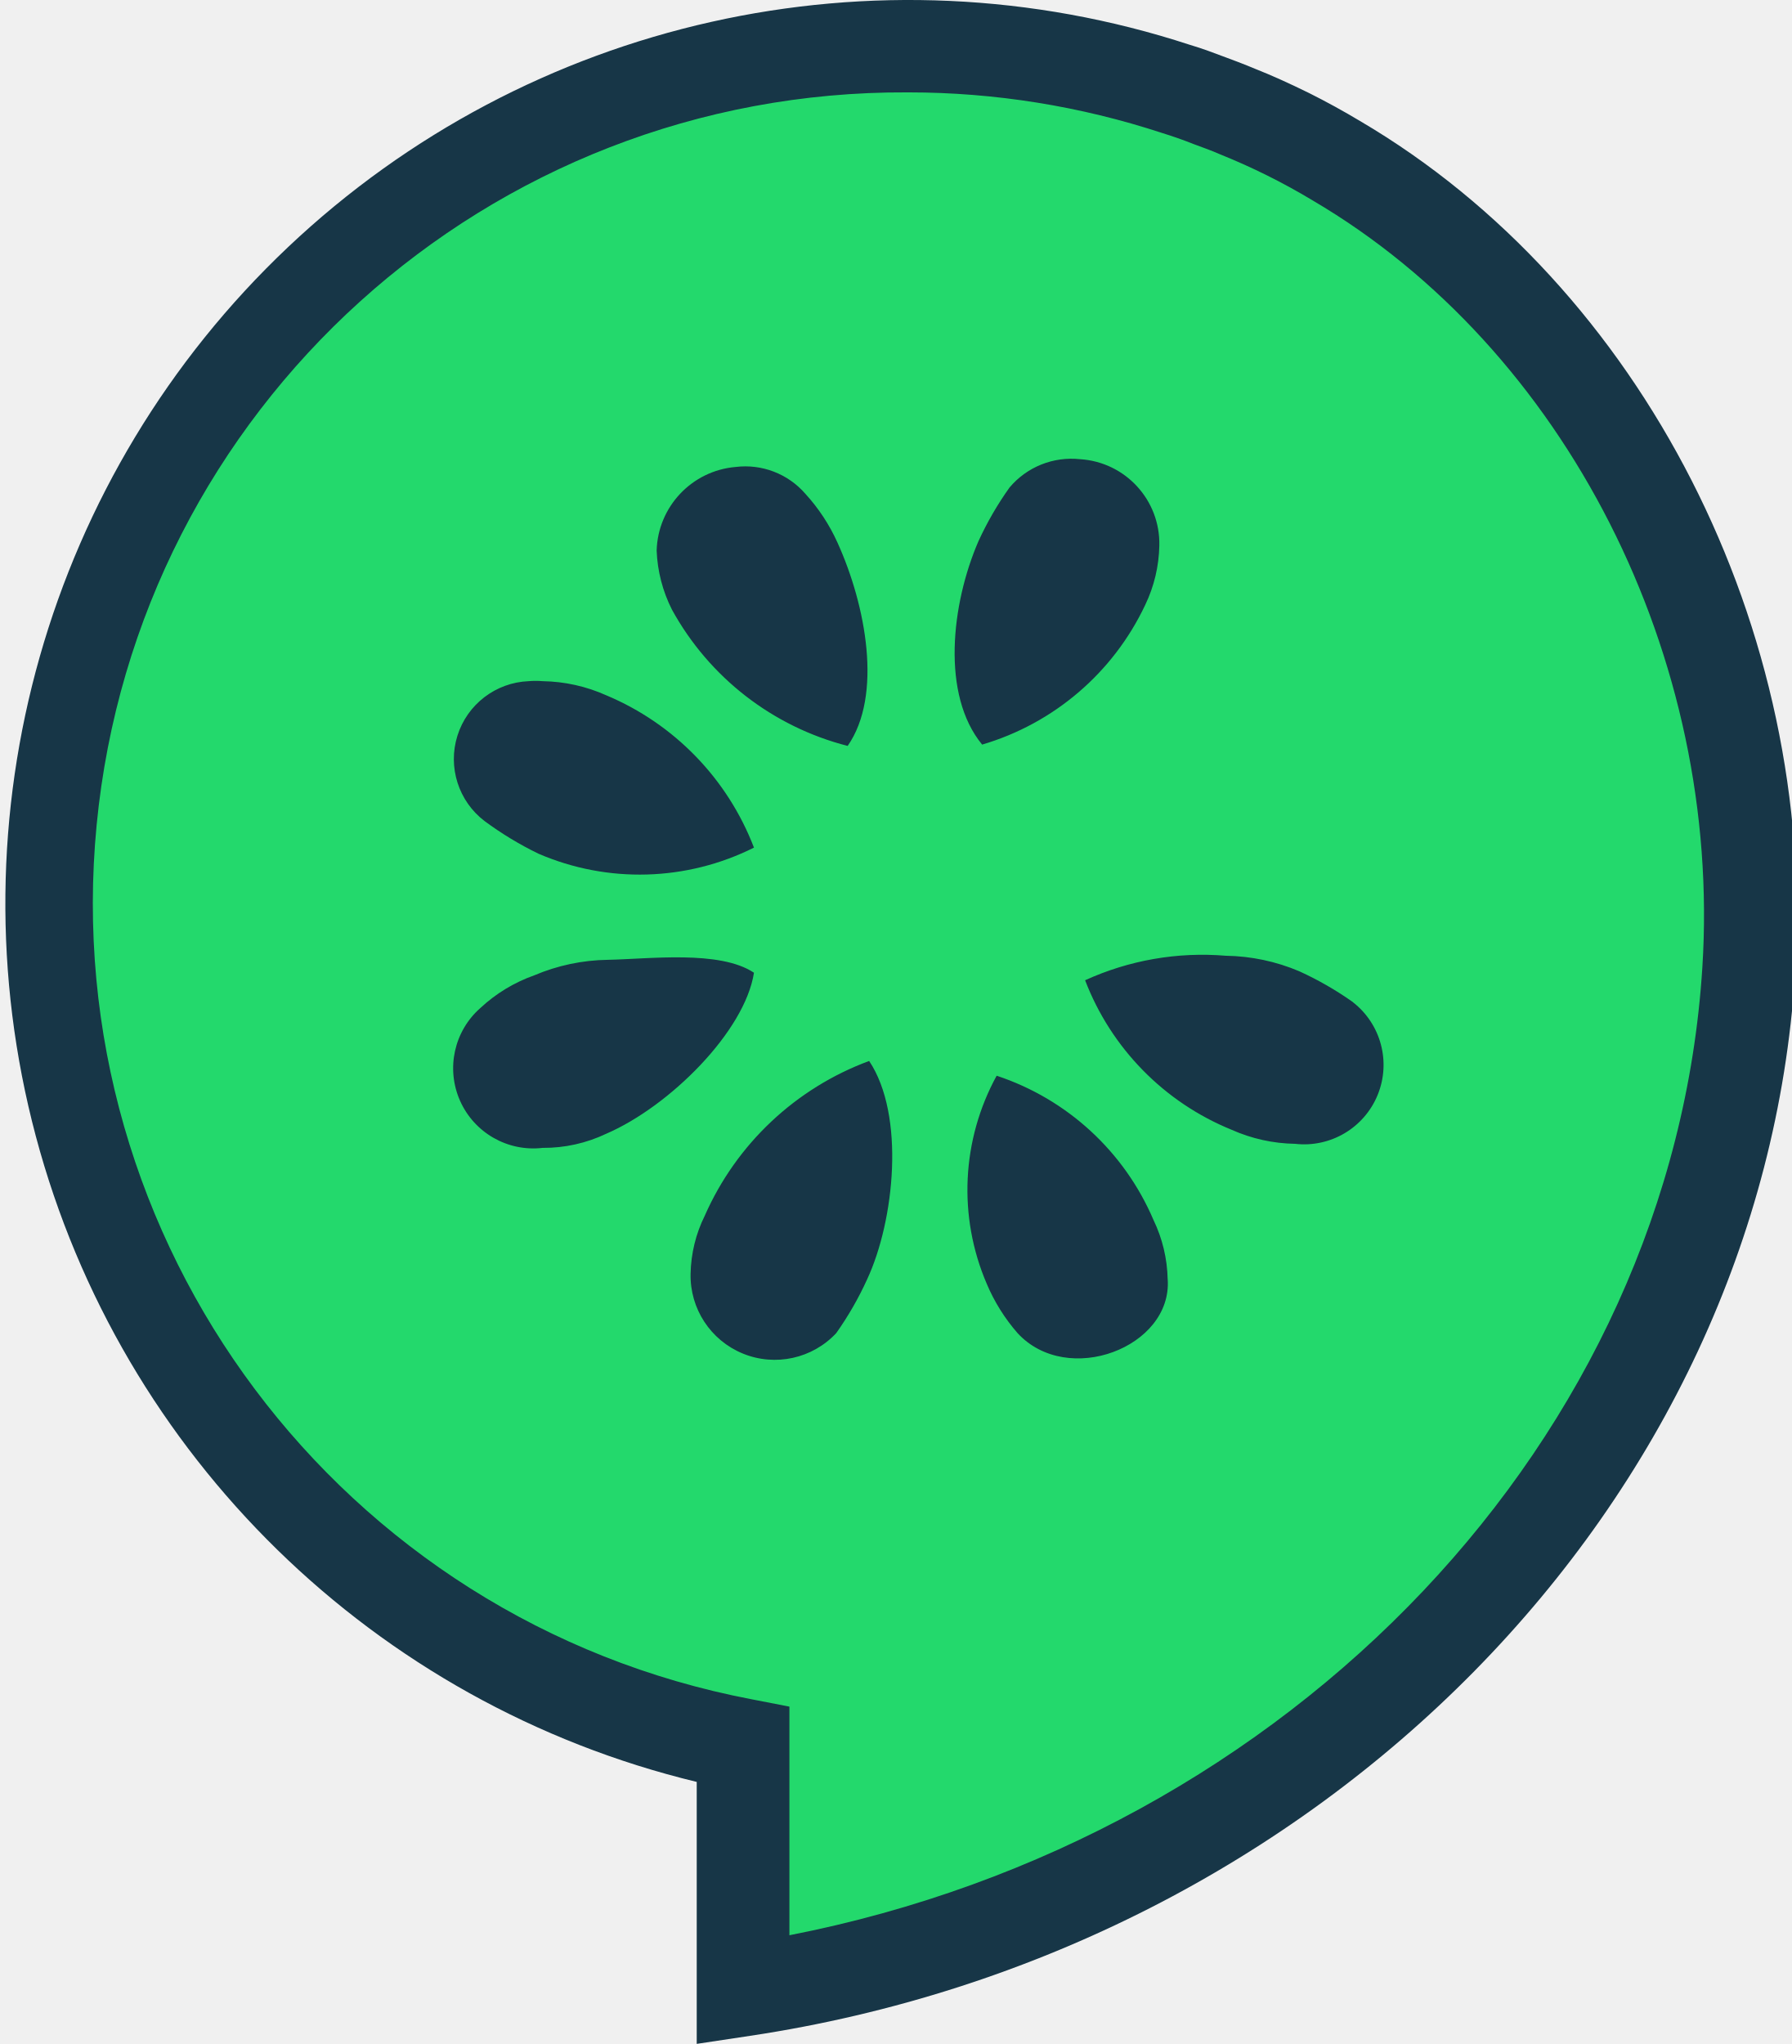
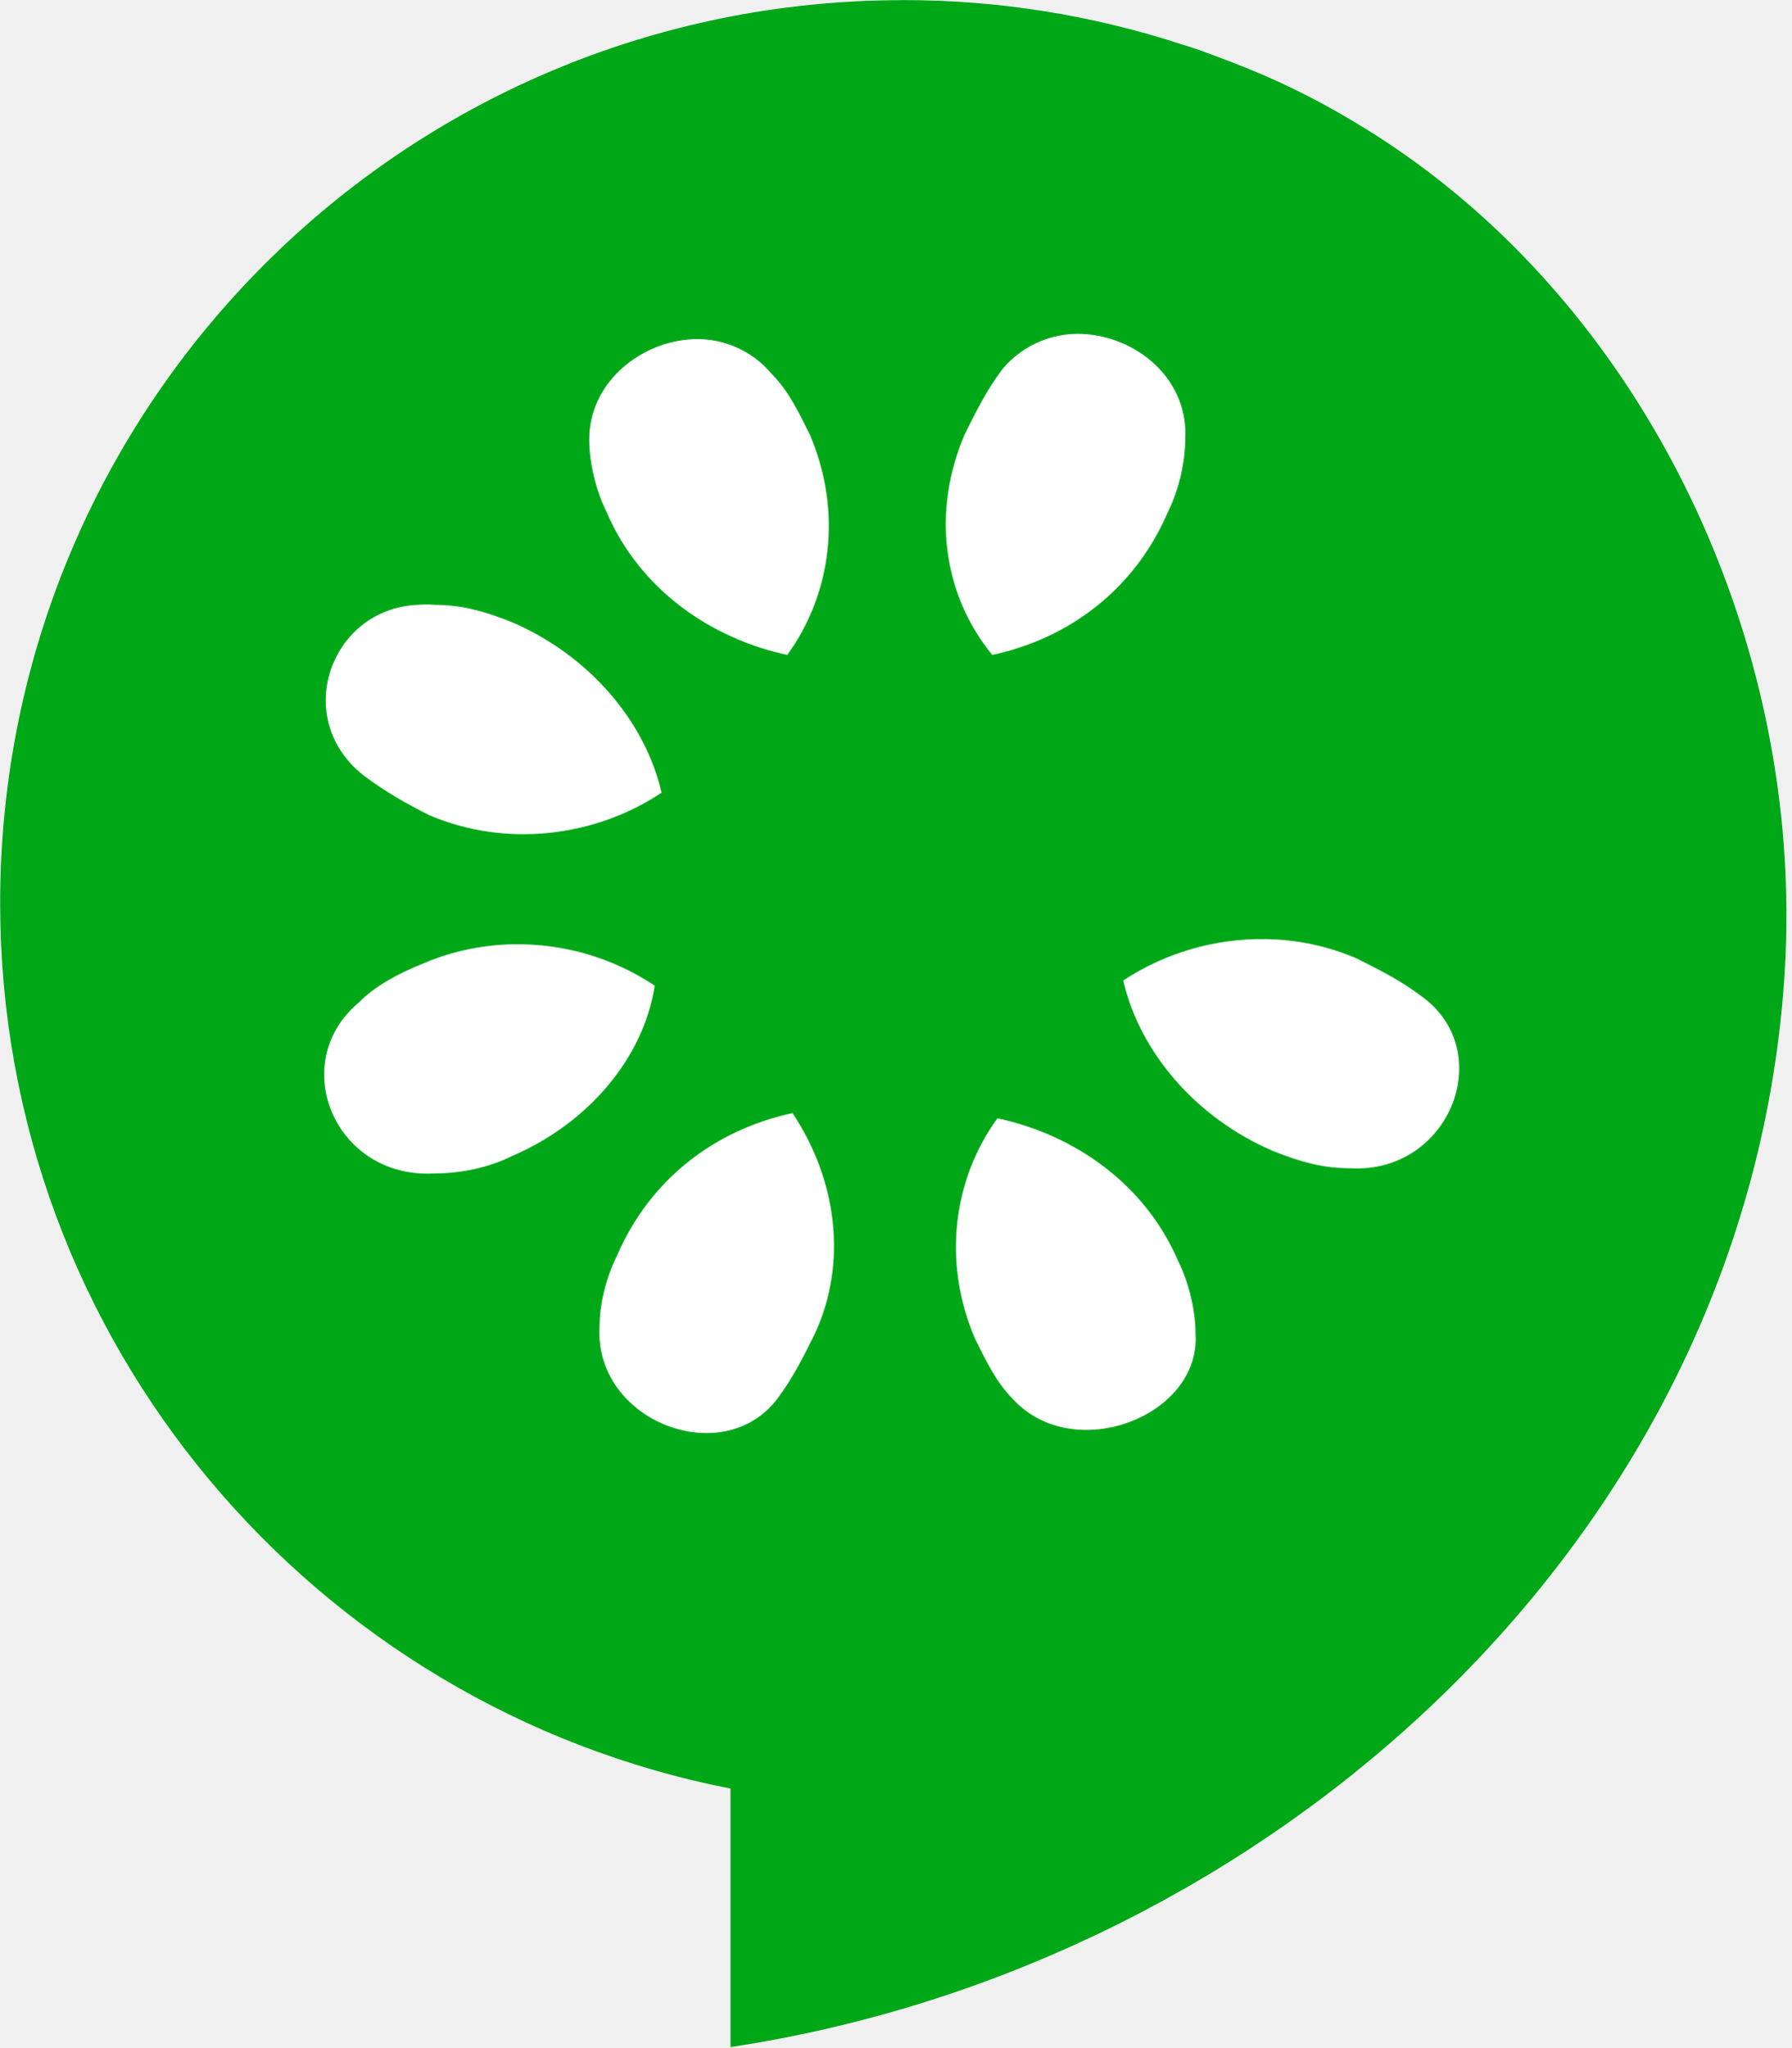
- <svg xmlns="http://www.w3.org/2000/svg" class="ml-3 ml-md-0" viewBox="0 0 40.59 46.31" width="40.59" height="46.31">
-   <g>
-     <path fill="#23d96c" fill-rule="evenodd" d="M30.283 3.645q-.528-.317-1.08-.593a16.164 16.164 0 00-1.154-.518c-.124-.052-.247-.1-.372-.149-.343-.127-.689-.268-1.042-.371a19.427 19.427 0 10-9.792 37.51v5.56c11.676-1.753 22.016-10.979 22.787-23.093.459-7.289-3.193-14.73-9.347-18.346z" />
-     <path fill="#173647" d="M15.787 46.307v-5.935A20.472 20.472 0 1126.959 1.015c.274.08.557.187.832.291l.248.093c.165.064.291.113.417.167.348.137.739.313 1.208.543q.589.295 1.153.633c6.393 3.756 10.354 11.518 9.857 19.316-.763 12-10.722 22.122-23.679 24.067zm4.8-44.214h-.026a18.366 18.366 0 00-3.524 36.408l.85.165v5.18c11.392-2.224 20.009-11.272 20.686-21.922.448-7.033-3.1-14.018-8.83-17.383l-.008-.005A14.691 14.691 0 0027.654 3.5a5.74 5.74 0 00-.344-.138l-.27-.1a9.49 9.49 0 00-.708-.249 18.425 18.425 0 00-5.743-.92z" />
-     <path fill="#173647" fill-rule="evenodd" d="M16.666 10.58a1.8 1.8 0 011.583.608 4.184 4.184 0 01.728 1.107c.645 1.422 1.027 3.461.23 4.605a6.334 6.334 0 01-3.981-3.087 3.236 3.236 0 01-.347-1.339 1.957 1.957 0 011.787-1.894zm-5.683 8.025a7.742 7.742 0 001.218.737 5.789 5.789 0 004.883-.138 6.116 6.116 0 00-3.345-3.45 3.664 3.664 0 00-1.442-.321 1.884 1.884 0 00-.319 0 1.766 1.766 0 00-.995 3.172zm6.1 3.433c-.777-.518-2.379-.309-3.312-.292a4.416 4.416 0 00-1.666.352 3.5 3.5 0 00-1.218.738 1.817 1.817 0 001.409 3.171 3.3 3.3 0 001.442-.321c1.436-.62 3.141-2.32 3.346-3.648zm2.61 2a6.556 6.556 0 00-3.724 3.506 3.091 3.091 0 00-.321 1.314 1.907 1.907 0 003.3 1.346 7.422 7.422 0 00.7-1.218c.621-1.333.866-3.72.046-4.948zm2.557-7.167a5.941 5.941 0 003.7-3.167 3.243 3.243 0 00.319-1.346 1.915 1.915 0 00-1.794-1.954 1.832 1.832 0 00-1.6.641 7.382 7.382 0 00-.705 1.218c-.62 1.434-.842 3.48.081 4.603zm4.208 12.115a3.244 3.244 0 00-.321-1.345 5.869 5.869 0 00-3.554-3.269 5.386 5.386 0 00-.226 4.711 4.147 4.147 0 00.7 1.121c1.133 1.23 3.505.32 3.402-1.218zm4.2-6.28a7.466 7.466 0 00-1.217-.7 4.425 4.425 0 00-1.666-.352 6.4 6.4 0 00-3.188.555 5.959 5.959 0 003.316 3.386 3.672 3.672 0 001.442.32 1.8 1.8 0 001.31-3.209z" />
+ <svg xmlns="http://www.w3.org/2000/svg" viewBox="0.06 0.56 32.5 37.13">
+   <g fill="none" fill-rule="evenodd">
+     <path d="M-4-1h40v40H-4z" />
+     <path fill="#00a818" d="M16.438.563C7.386.563.063 7.886.063 16.938c0 7.968 5.712 14.589 13.25 16.062v4.688c9.8-1.478 18.477-9.257 19.124-19.47.39-6.146-2.674-12.421-7.843-15.468a13.62 13.62 0 0 0-1.875-.938l-.313-.125c-.287-.106-.577-.225-.875-.312a16.246 16.246 0 0 0-5.093-.813v.001z" />
+     <path fill="#fff" d="M19.813 6.625a1.787 1.787 0 0 0-1.563.625c-.3.4-.488.787-.688 1.188-.6 1.4-.4 2.9.5 4 1.4-.3 2.588-1.194 3.188-2.594.2-.4.313-.913.313-1.313.062-1.062-.817-1.81-1.75-1.906zm-7.282.094c-.913.087-1.781.812-1.781 1.812 0 .4.113.913.313 1.313.6 1.4 1.88 2.293 3.28 2.594.8-1.1 1.007-2.6.407-4-.2-.4-.387-.794-.688-1.094a1.757 1.757 0 0 0-1.53-.625h-.001zM7.625 11.53c-1.577.081-2.281 2.063-.969 3.094.4.3.788.519 1.188.719 1.4.6 3.019.394 4.218-.406-.3-1.3-1.318-2.494-2.718-3.094-.5-.2-.906-.313-1.406-.313-.113-.012-.208-.005-.313 0zm15.406 6.063a4.574 4.574 0 0 0-2.593.75c.3 1.3 1.318 2.493 2.718 3.093.5.2.907.313 1.407.313 1.8.1 2.68-2.125 1.28-3.125-.4-.3-.787-.488-1.187-.688a4.32 4.32 0 0 0-1.625-.343zm-13.656.093c-.55.011-1.1.12-1.625.344-.5.2-.888.419-1.188.719-1.3 1.1-.425 3.194 1.375 3.094.5 0 1.007-.113 1.407-.313 1.4-.6 2.394-1.793 2.594-3.093a4.475 4.475 0 0 0-2.563-.75v-.001zm5.063 3.063c-1.4.3-2.588 1.194-3.188 2.594-.2.4-.313.881-.313 1.281-.1 1.7 2.22 2.613 3.22 1.313.3-.4.487-.788.687-1.188.6-1.3.394-2.8-.406-4zm3.718.094c-.8 1.1-1.006 2.6-.406 4 .2.4.387.793.688 1.093 1.1 1.2 3.412.313 3.312-1.187 0-.4-.113-.913-.313-1.313-.6-1.4-1.88-2.293-3.28-2.593h-.001z" />
  </g>
</svg>
